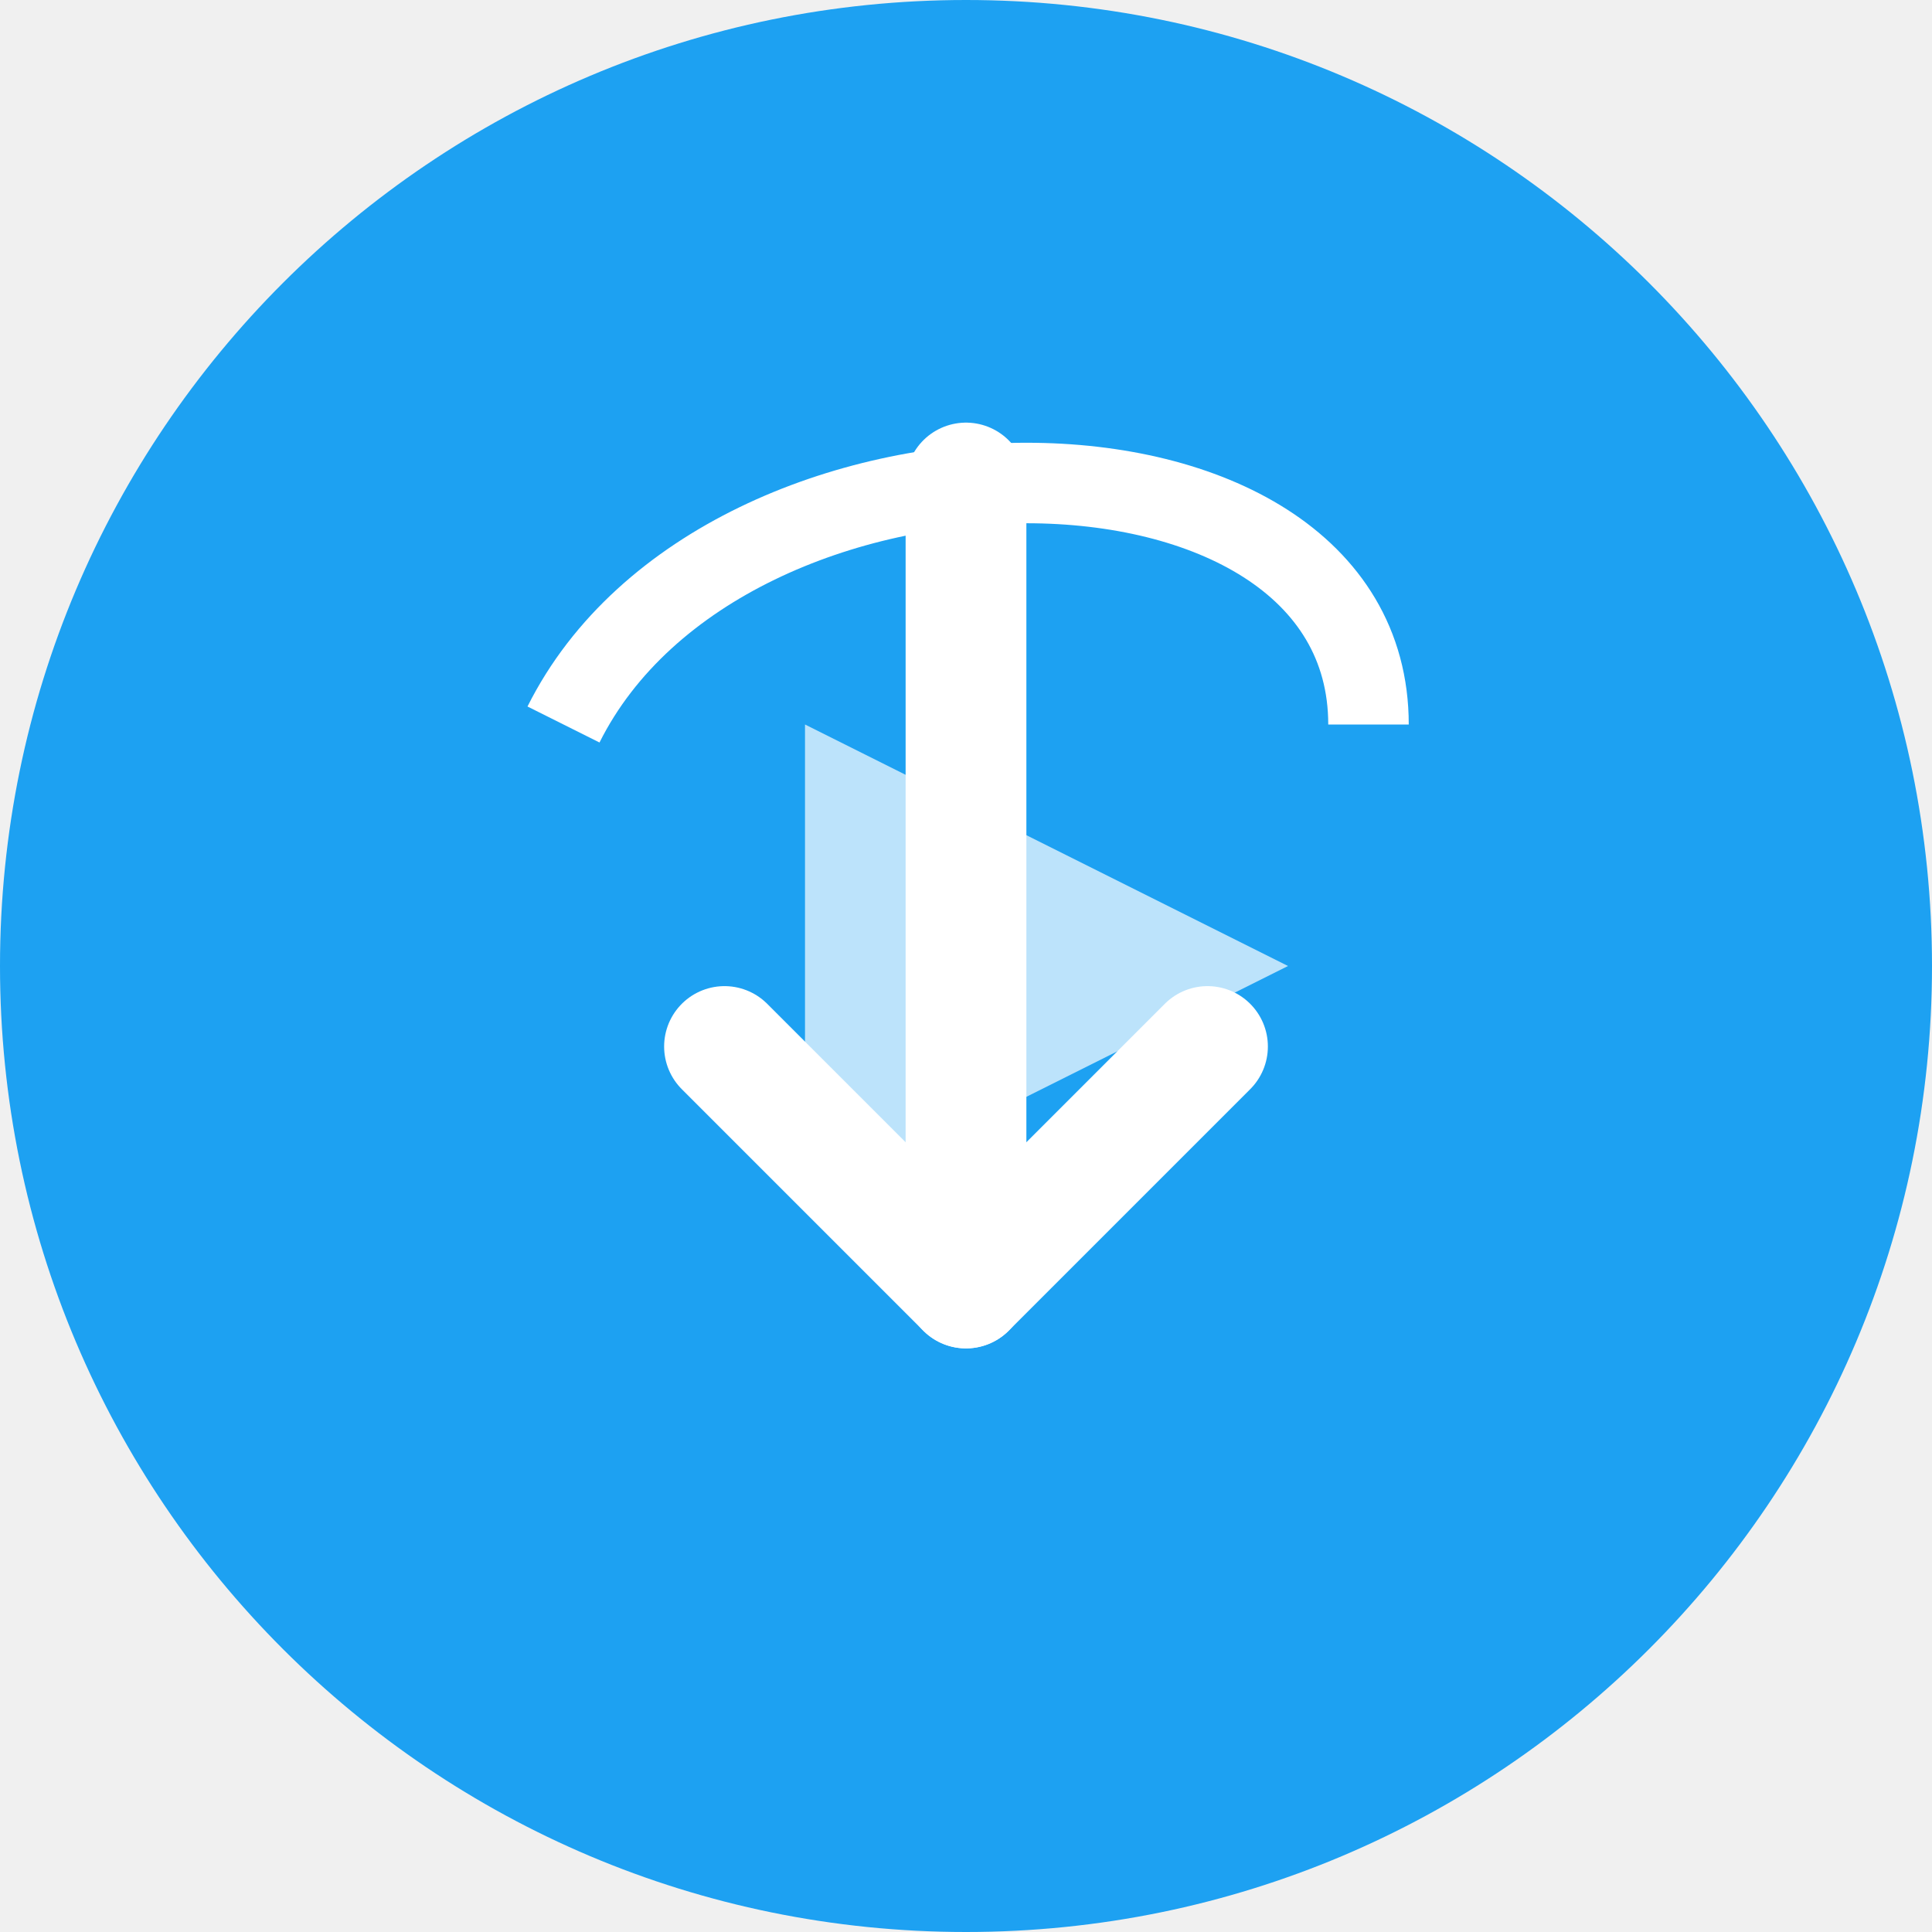
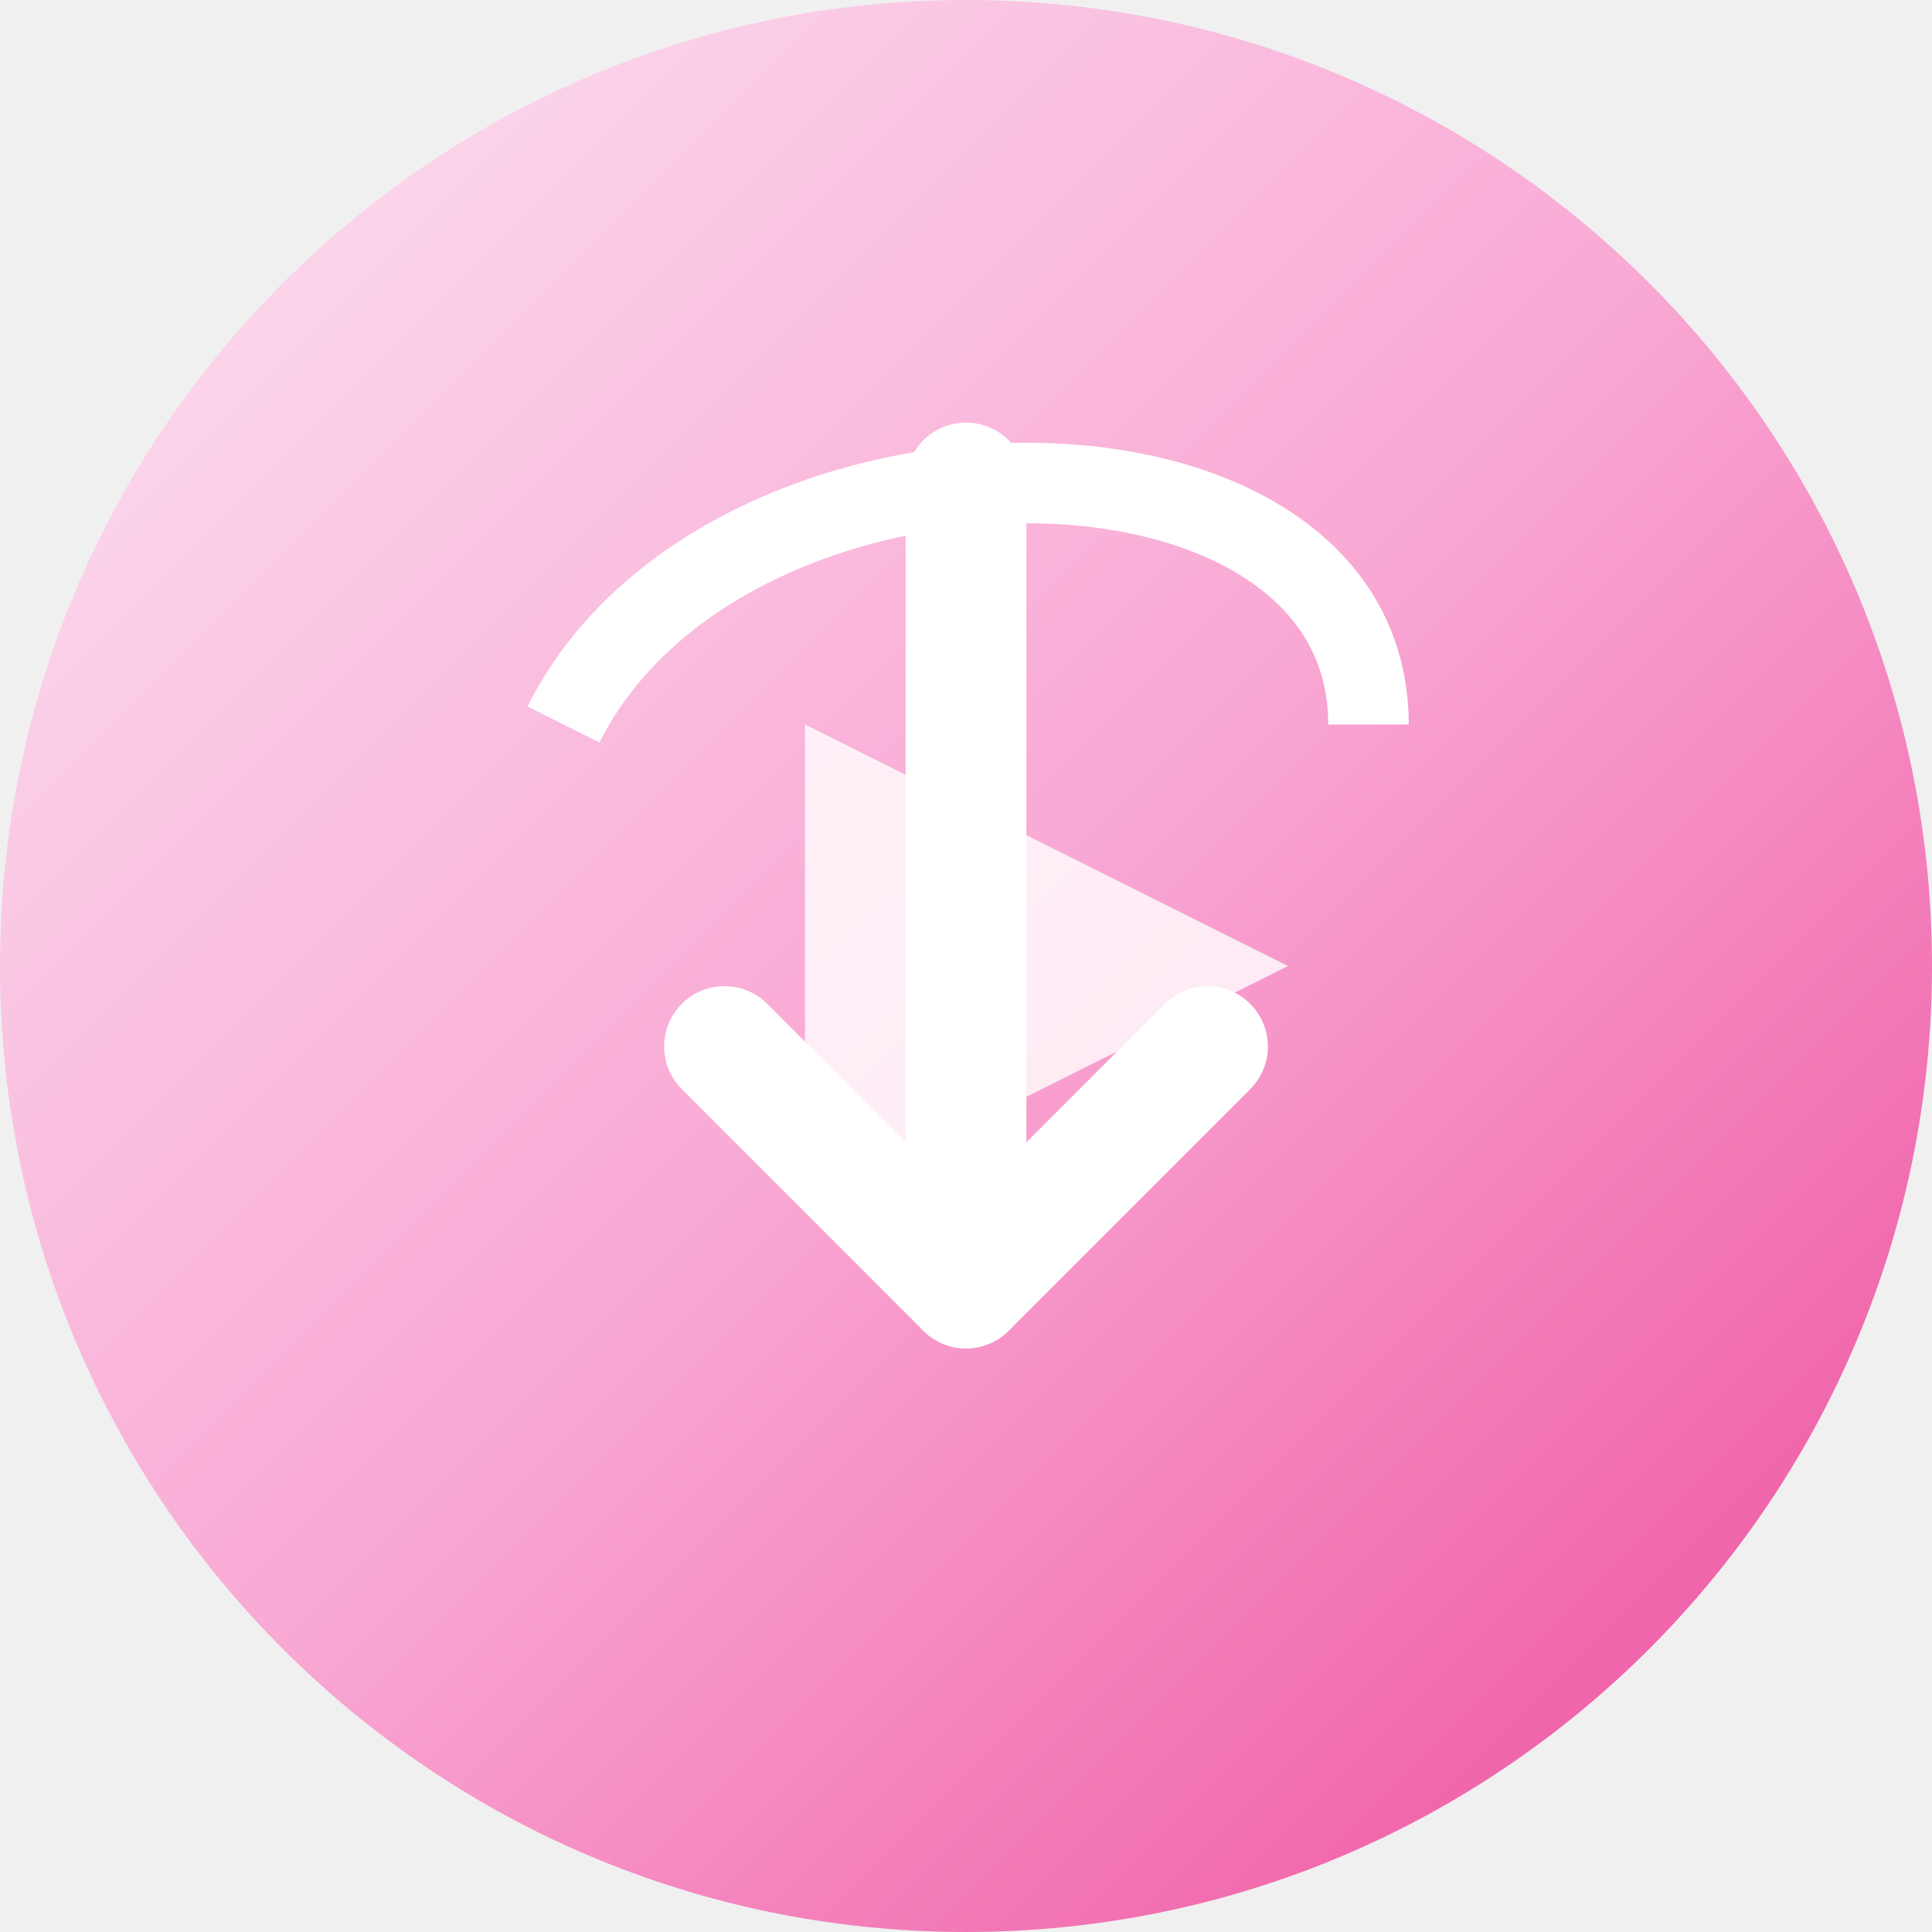
<svg xmlns="http://www.w3.org/2000/svg" width="48" height="48" viewBox="0 0 48 48" fill="none">
-   <circle cx="24" cy="24" r="24" fill="#1da1f2" />
+   <circle cx="24" cy="24" r="24" fill="url(#gradient)" />
  <path d="M24 12L24 32" stroke="white" stroke-width="3" stroke-linecap="round" />
  <path d="M18 26L24 32L30 26" stroke="white" stroke-width="3" stroke-linecap="round" stroke-linejoin="round" />
-   <polygon points="20,18 32,24 20,30" fill="white" opacity="0.7" />
+   <polygon points="20,18 32,24 20,30" fill="white" opacity="0.8" />
  <path d="M14 18C18 10 34 10 34 18" stroke="white" stroke-width="2" fill="none" />
+   <defs>
+     <linearGradient id="gradient" x1="0%" y1="0%" x2="100%" y2="100%">
+       <stop offset="0%" style="stop-color:#fce7f3;stop-opacity:1" />
+       <stop offset="50%" style="stop-color:#f9a8d4;stop-opacity:1" />
+       <stop offset="100%" style="stop-color:#ec4899;stop-opacity:1" />
+     </linearGradient>
+   </defs>
</svg>
